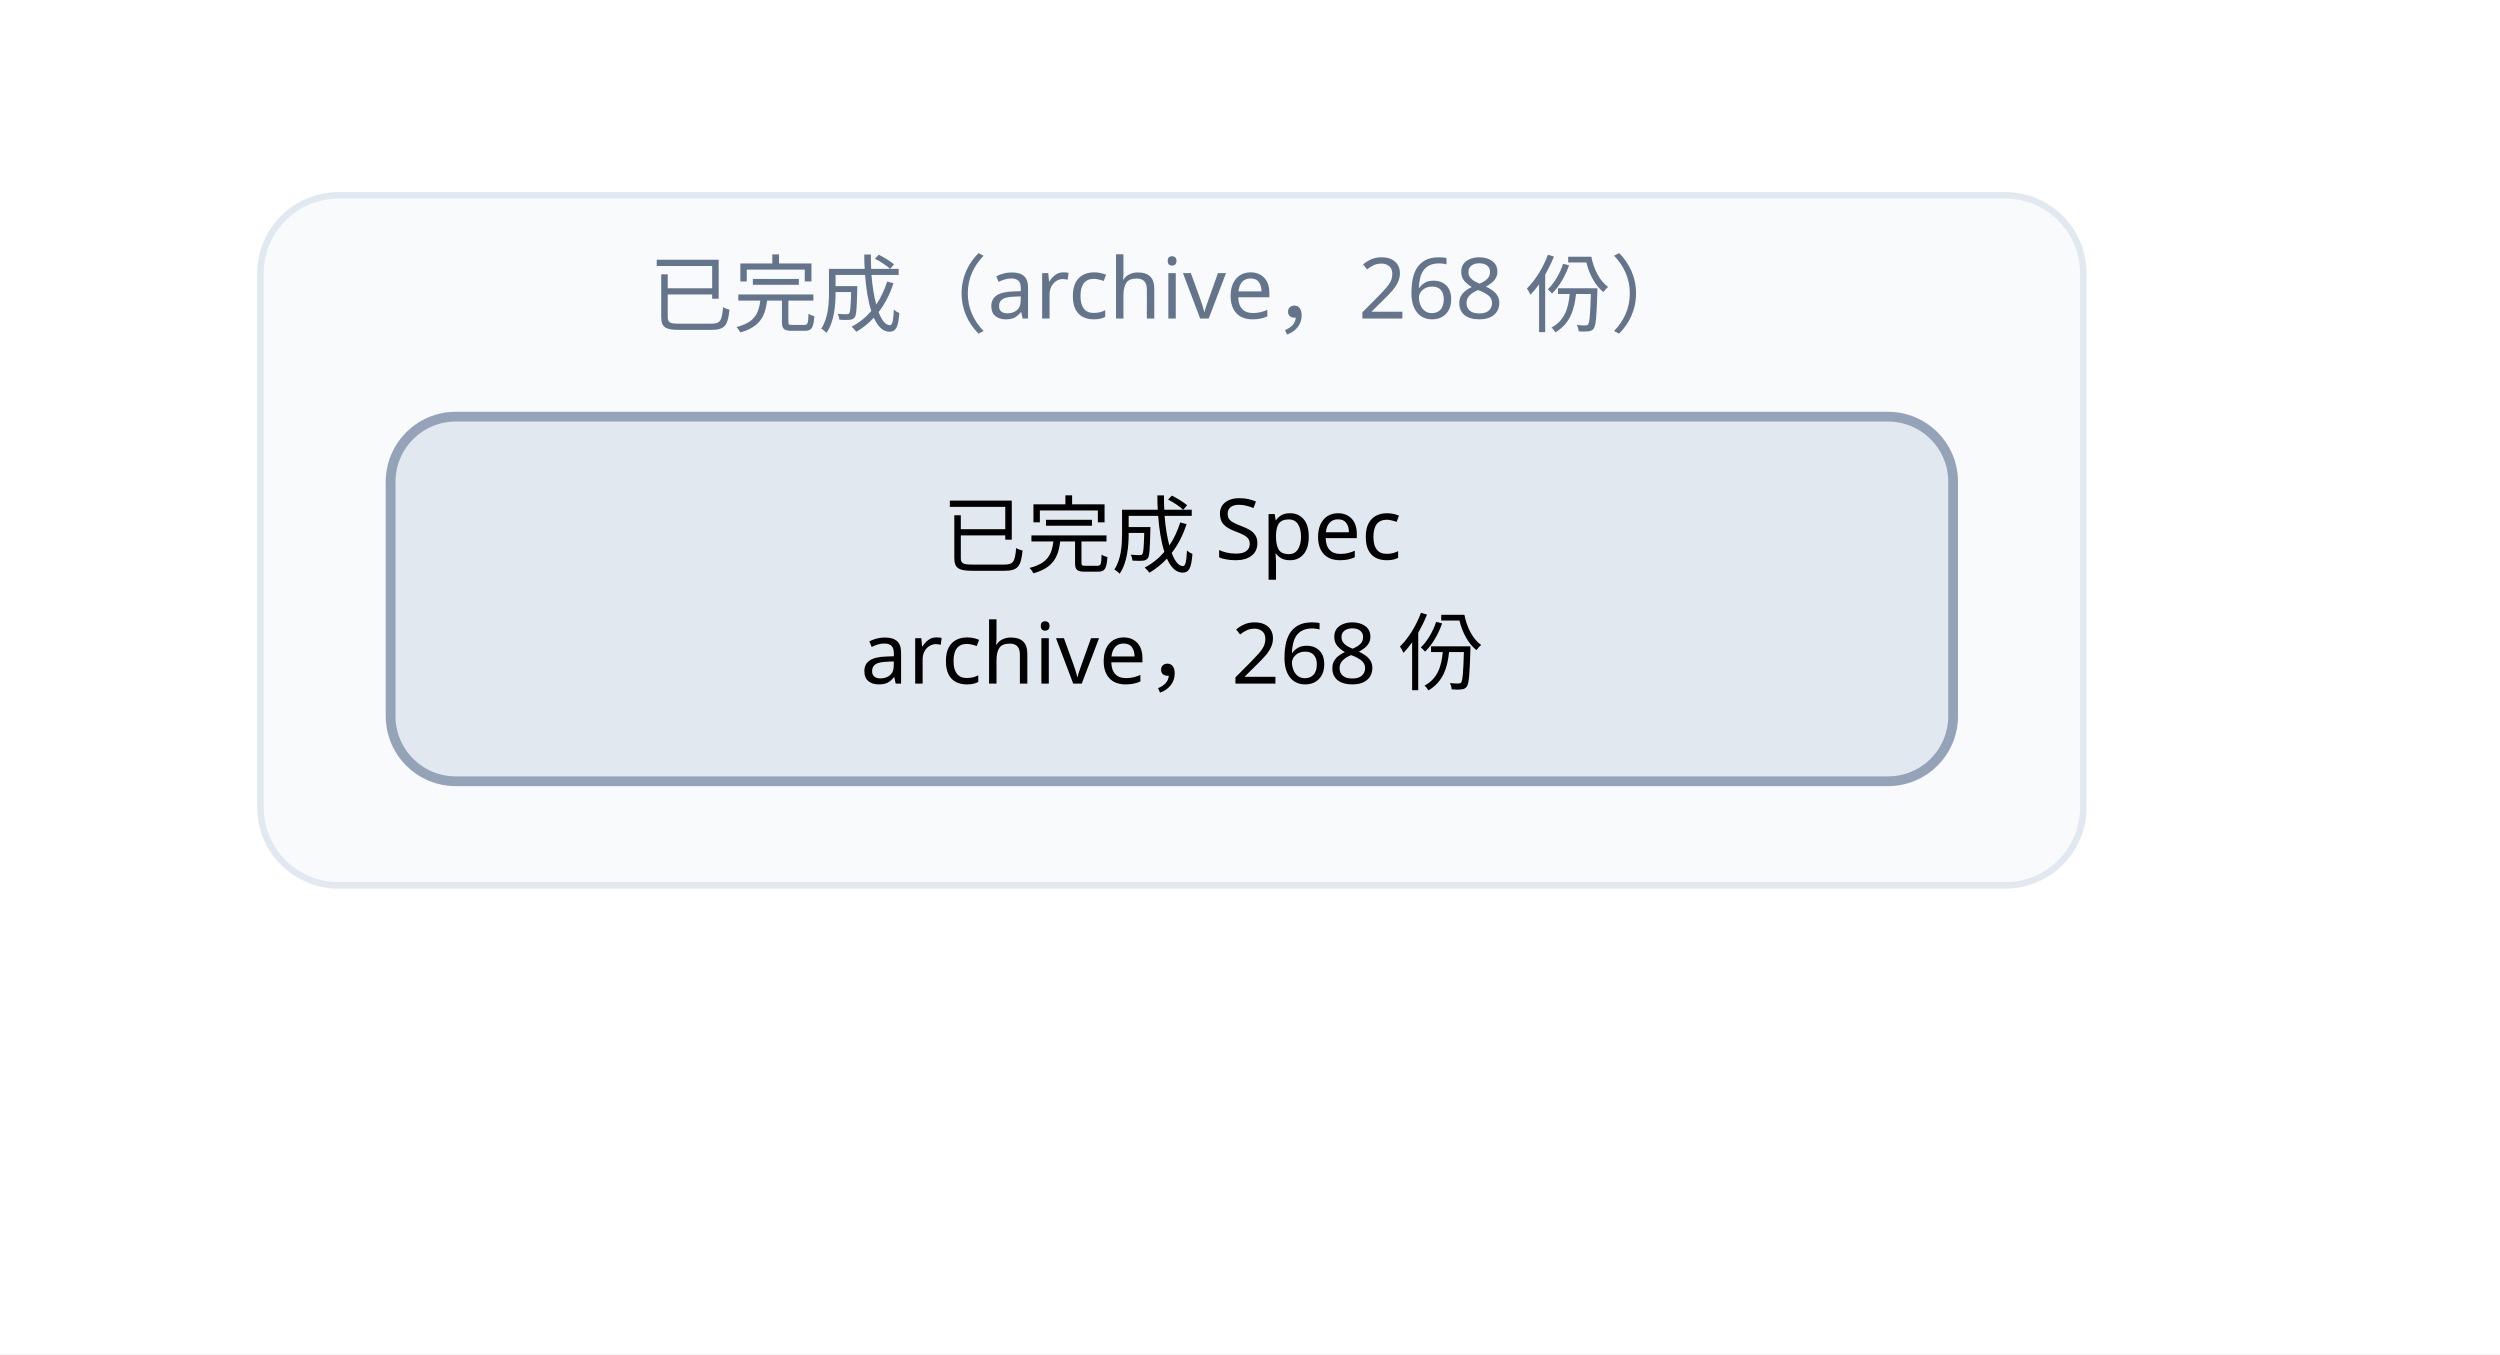
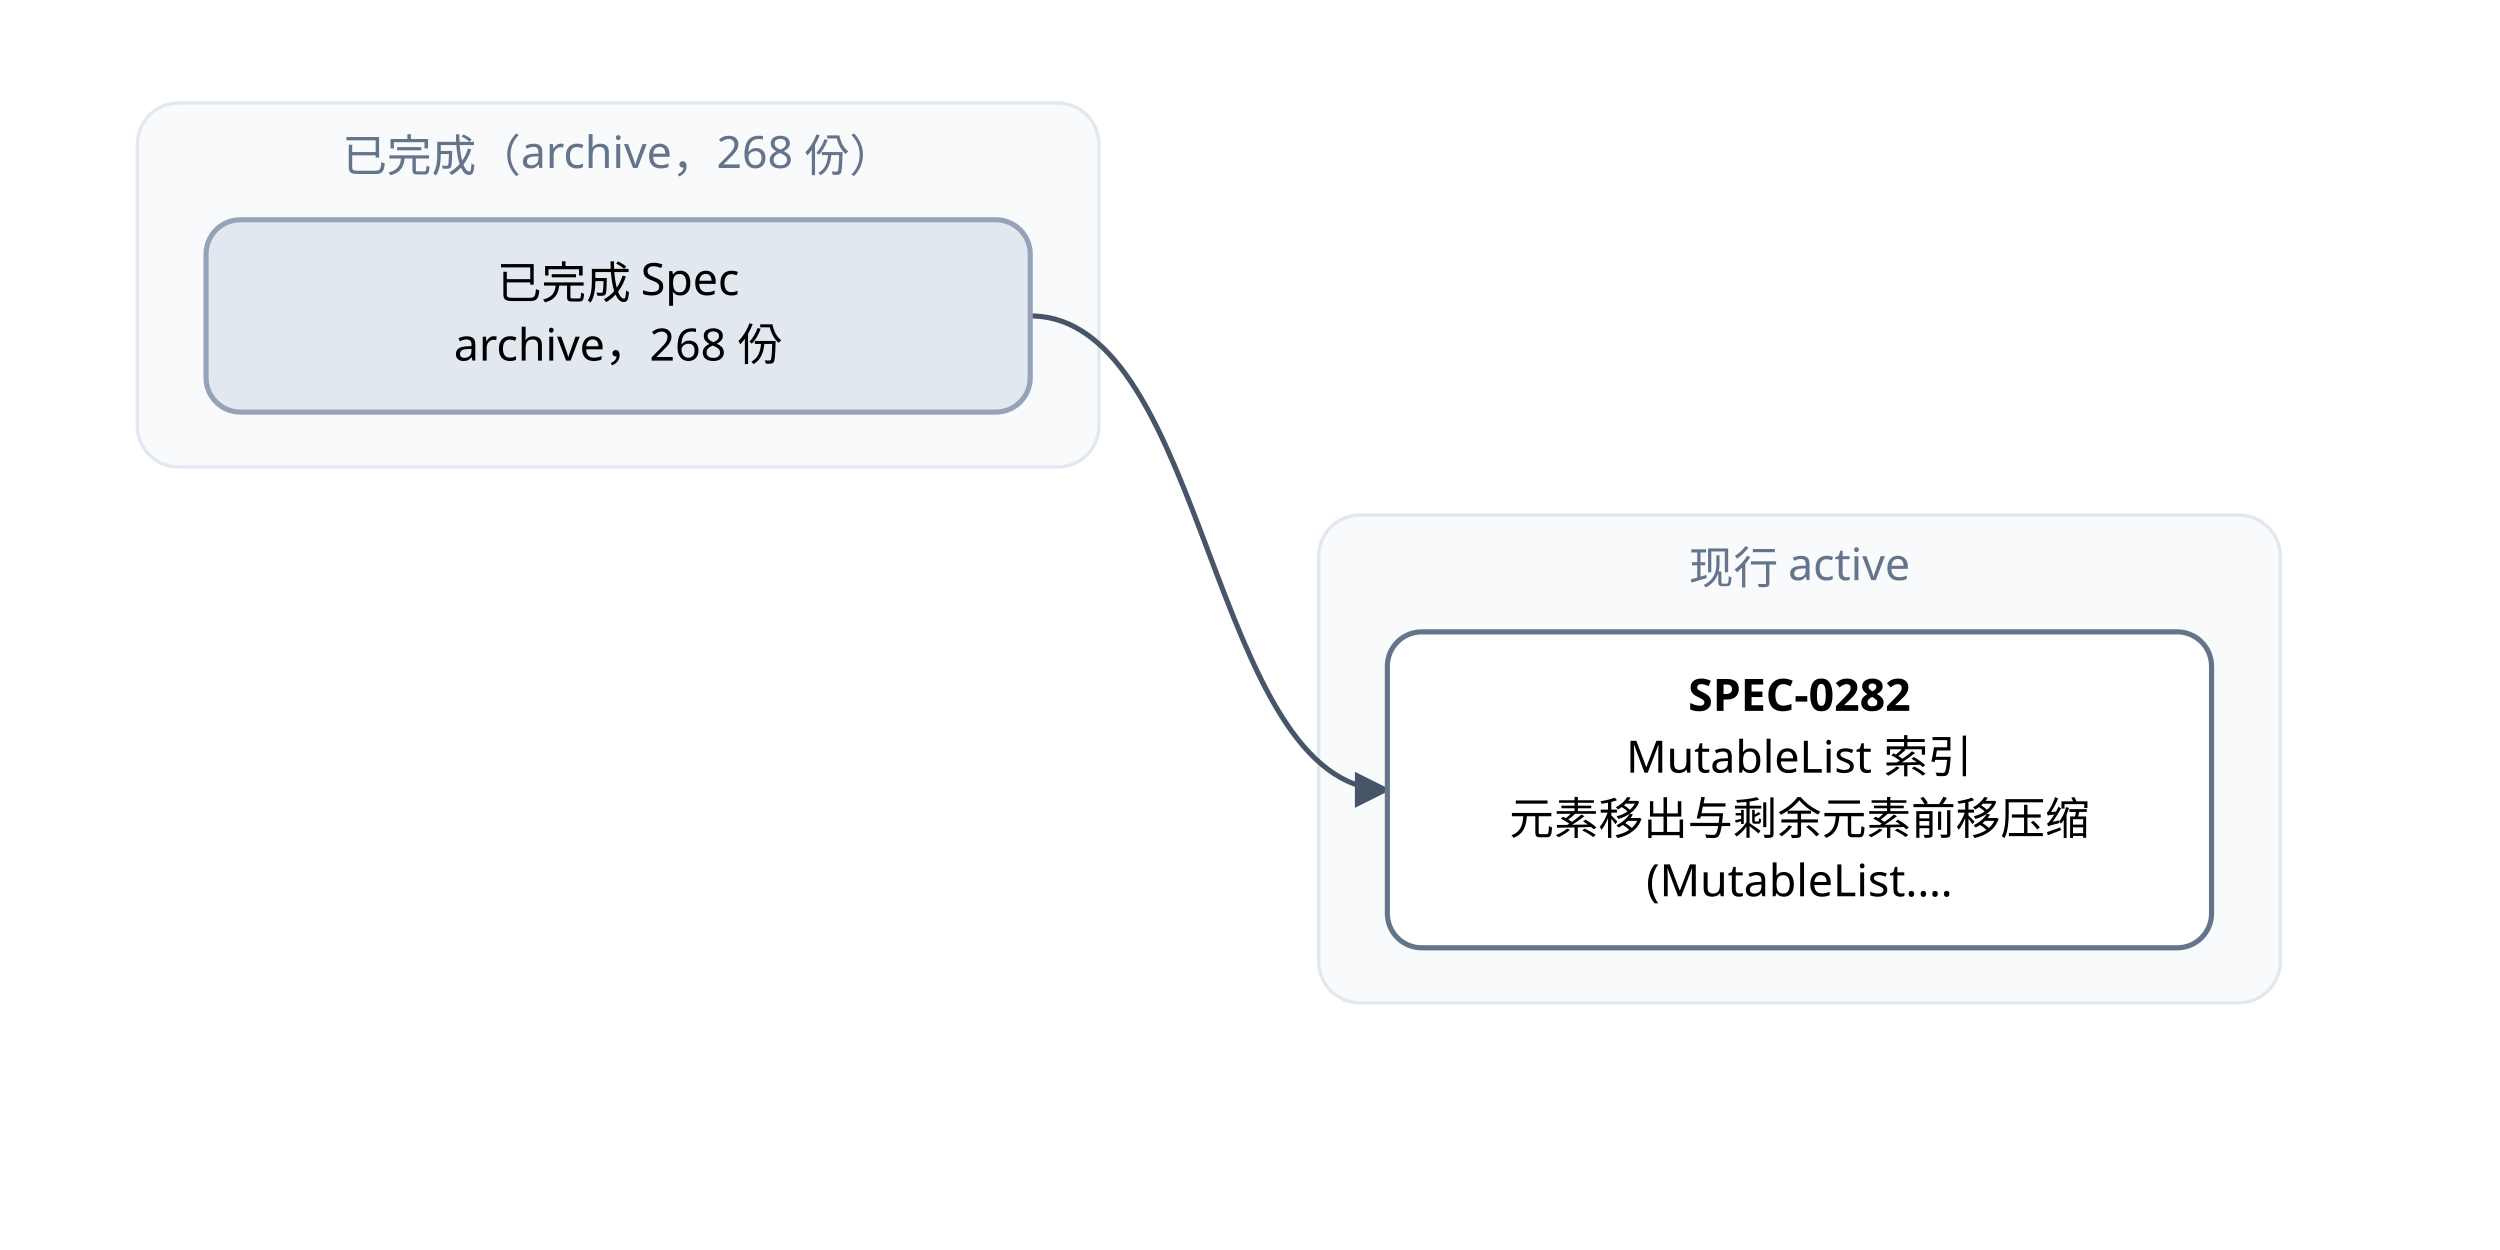
- <svg xmlns="http://www.w3.org/2000/svg" width="384" height="208" viewBox="0 0 384 208" font-family="PingFang SC, Microsoft YaHei, sans-serif">
+ <svg xmlns="http://www.w3.org/2000/svg" width="728" height="364" viewBox="0 0 728 364" font-family="PingFang SC, Microsoft YaHei, sans-serif">
  <defs>
    <marker id="arrow" viewBox="0 0 10 10" refX="9" refY="5" markerWidth="7" markerHeight="7" orient="auto-start-reverse">
      <path d="M0,0 L10,5 L0,10 z" fill="#475569" />
    </marker>
  </defs>
-   <rect width="384" height="208" fill="#ffffff" />
+   <rect width="728" height="364" fill="#ffffff" />
  <rect x="40" y="30" width="280" height="106" rx="12" fill="#f8fafc" stroke="#e2e8f0" />
  <text x="180" y="50" text-anchor="middle" font-size="13" fill="#64748b">已完成（archive，268 份）</text>
+   <rect x="384" y="150" width="280" height="142" rx="12" fill="#f8fafc" stroke="#e2e8f0" />
+   <text x="524" y="170" text-anchor="middle" font-size="13" fill="#64748b">现行 active</text>
+   <path d="M 300 92 C 352 92, 352 230, 404 230" fill="none" stroke="#475569" stroke-width="1.5" marker-end="url(#arrow)" />
+   <rect x="404" y="184" width="240" height="92" rx="10" fill="#ffffff" stroke="#64748b" stroke-width="1.5" />
+   <text x="524" y="207" text-anchor="middle" font-size="13" font-weight="600">SPEC-0282</text>
+   <text x="524" y="225" text-anchor="middle" font-size="13">MutableList 索引</text>
+   <text x="524" y="243" text-anchor="middle" font-size="13">元素移出与剩余元素前移压缩 </text>
+   <text x="524" y="261" text-anchor="middle" font-size="13">(MutableList.…</text>
  <rect x="60" y="64" width="240" height="56" rx="10" fill="#e2e8f0" stroke="#94a3b8" stroke-width="1.5" />
  <text x="180" y="87" text-anchor="middle" font-size="13">已完成 Spec</text>
  <text x="180" y="105" text-anchor="middle" font-size="13">archive，268 份</text>
</svg>
